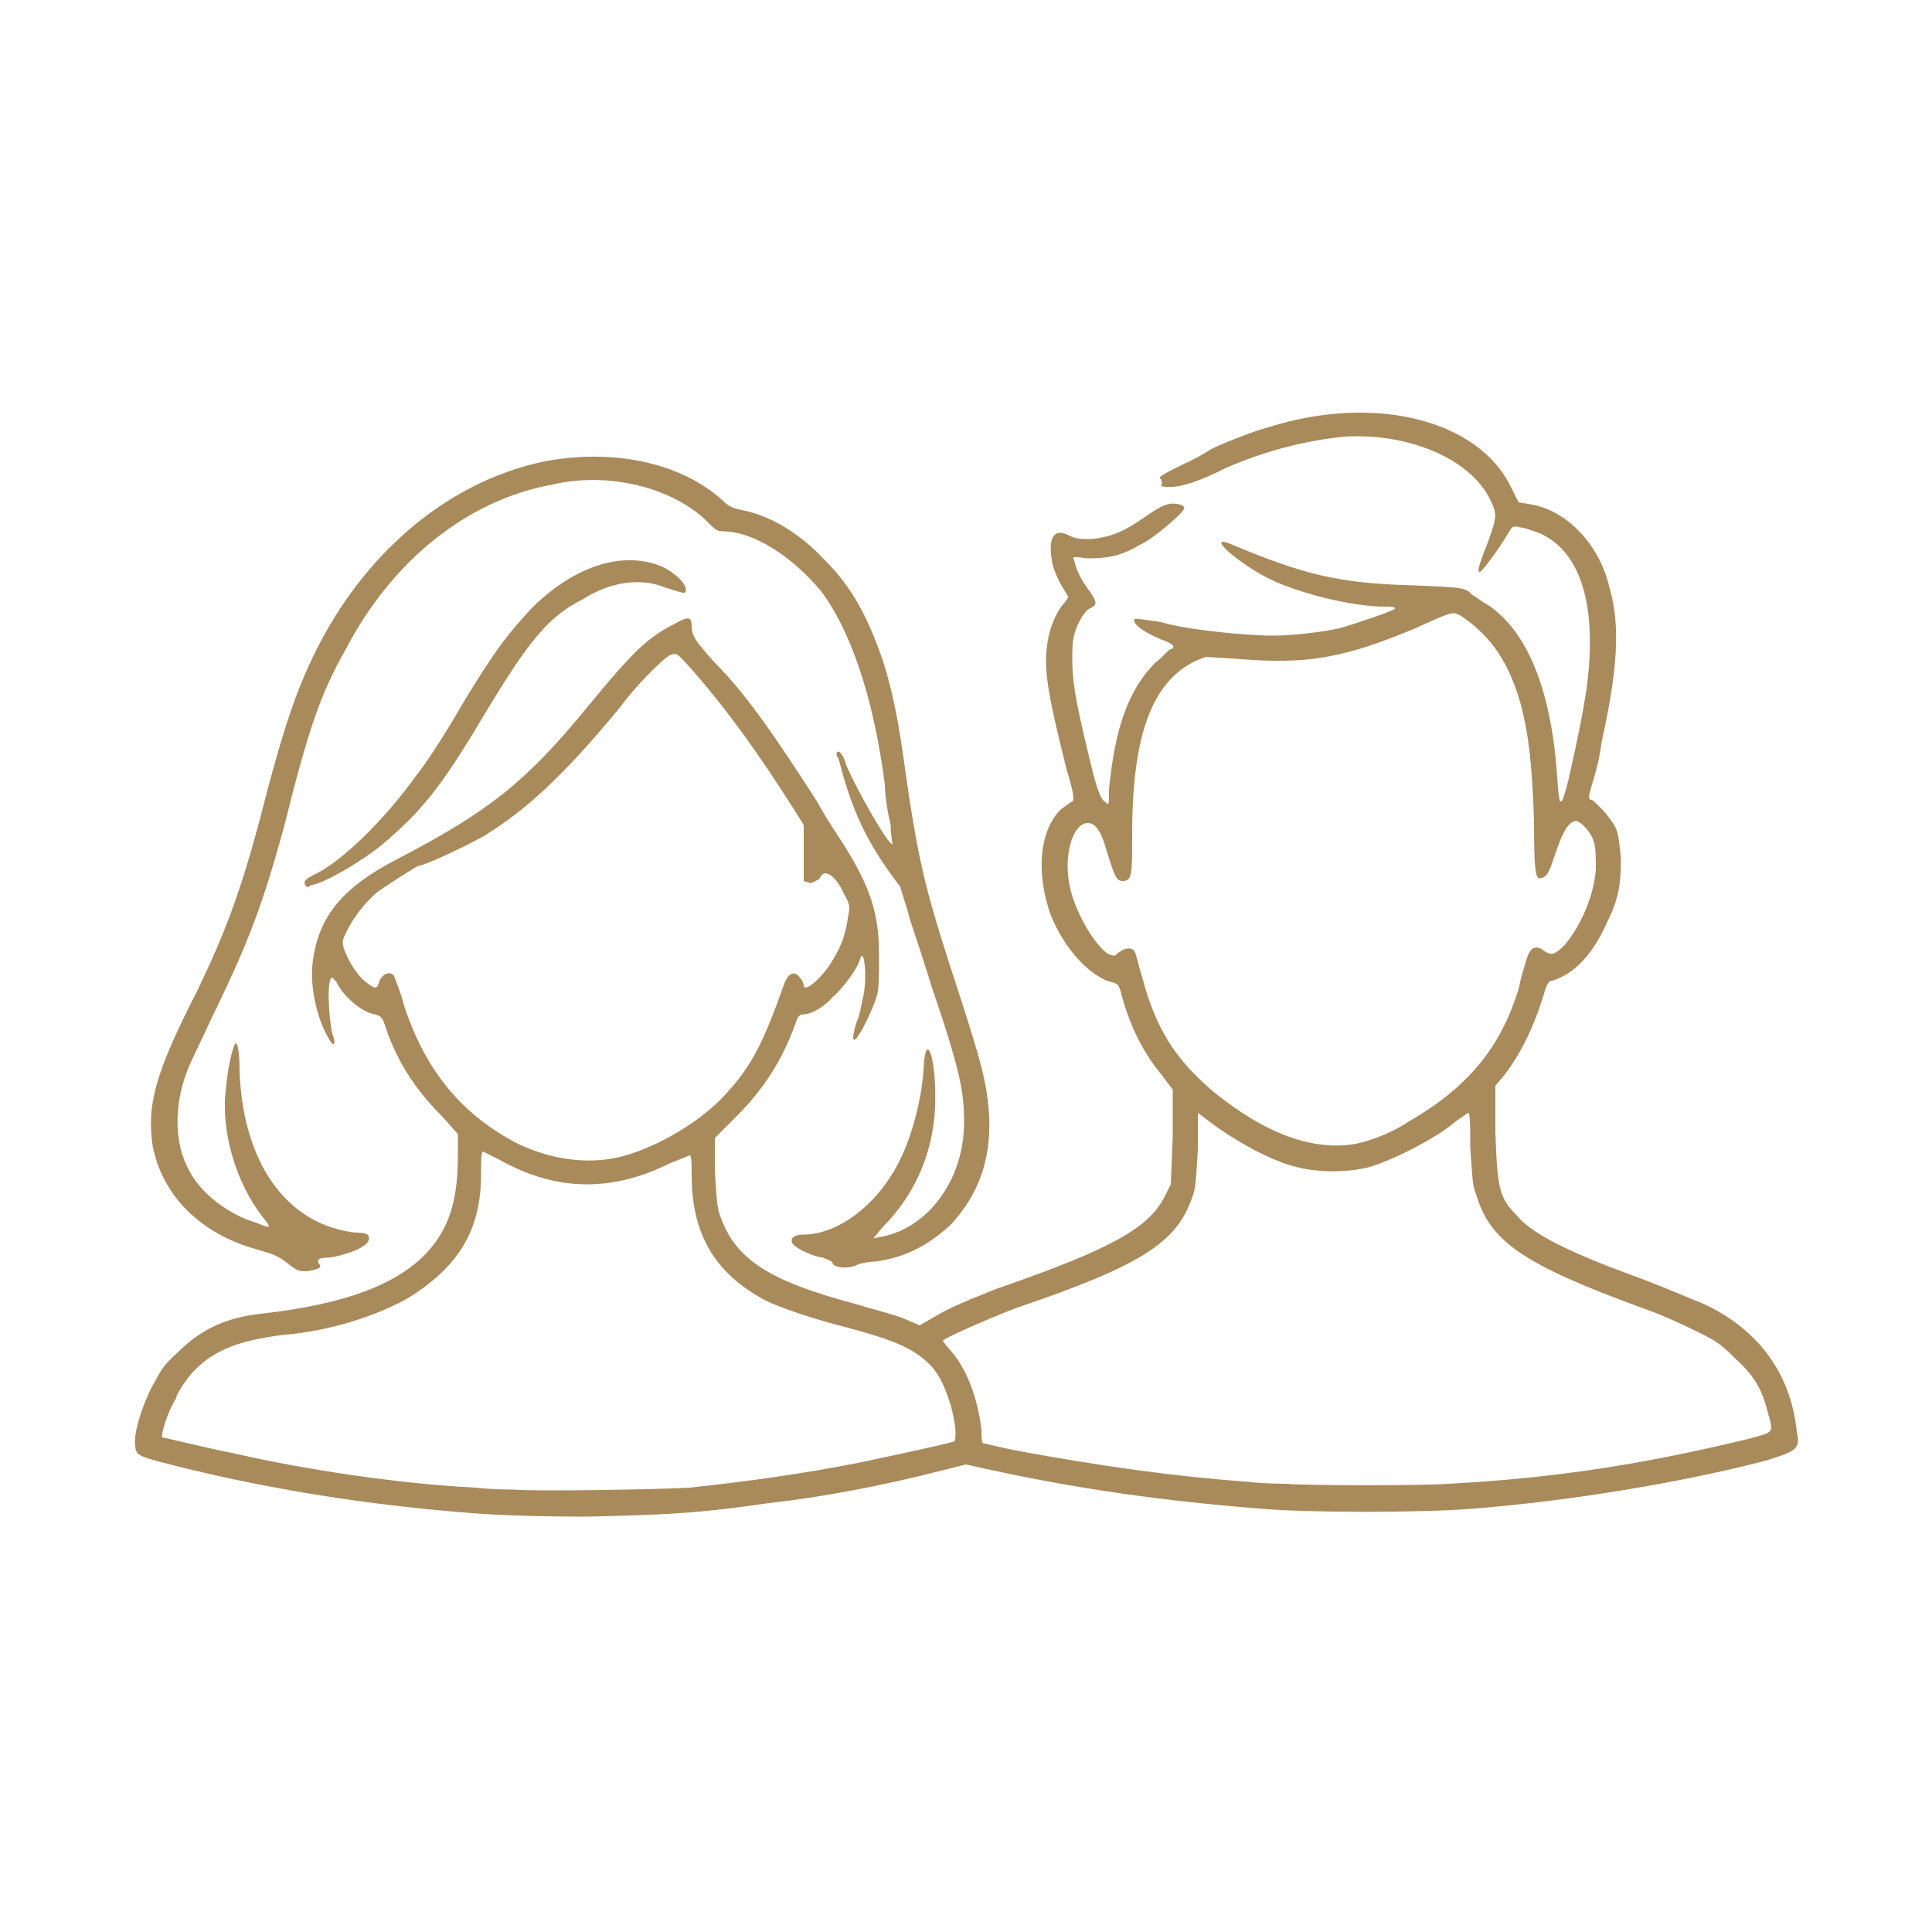
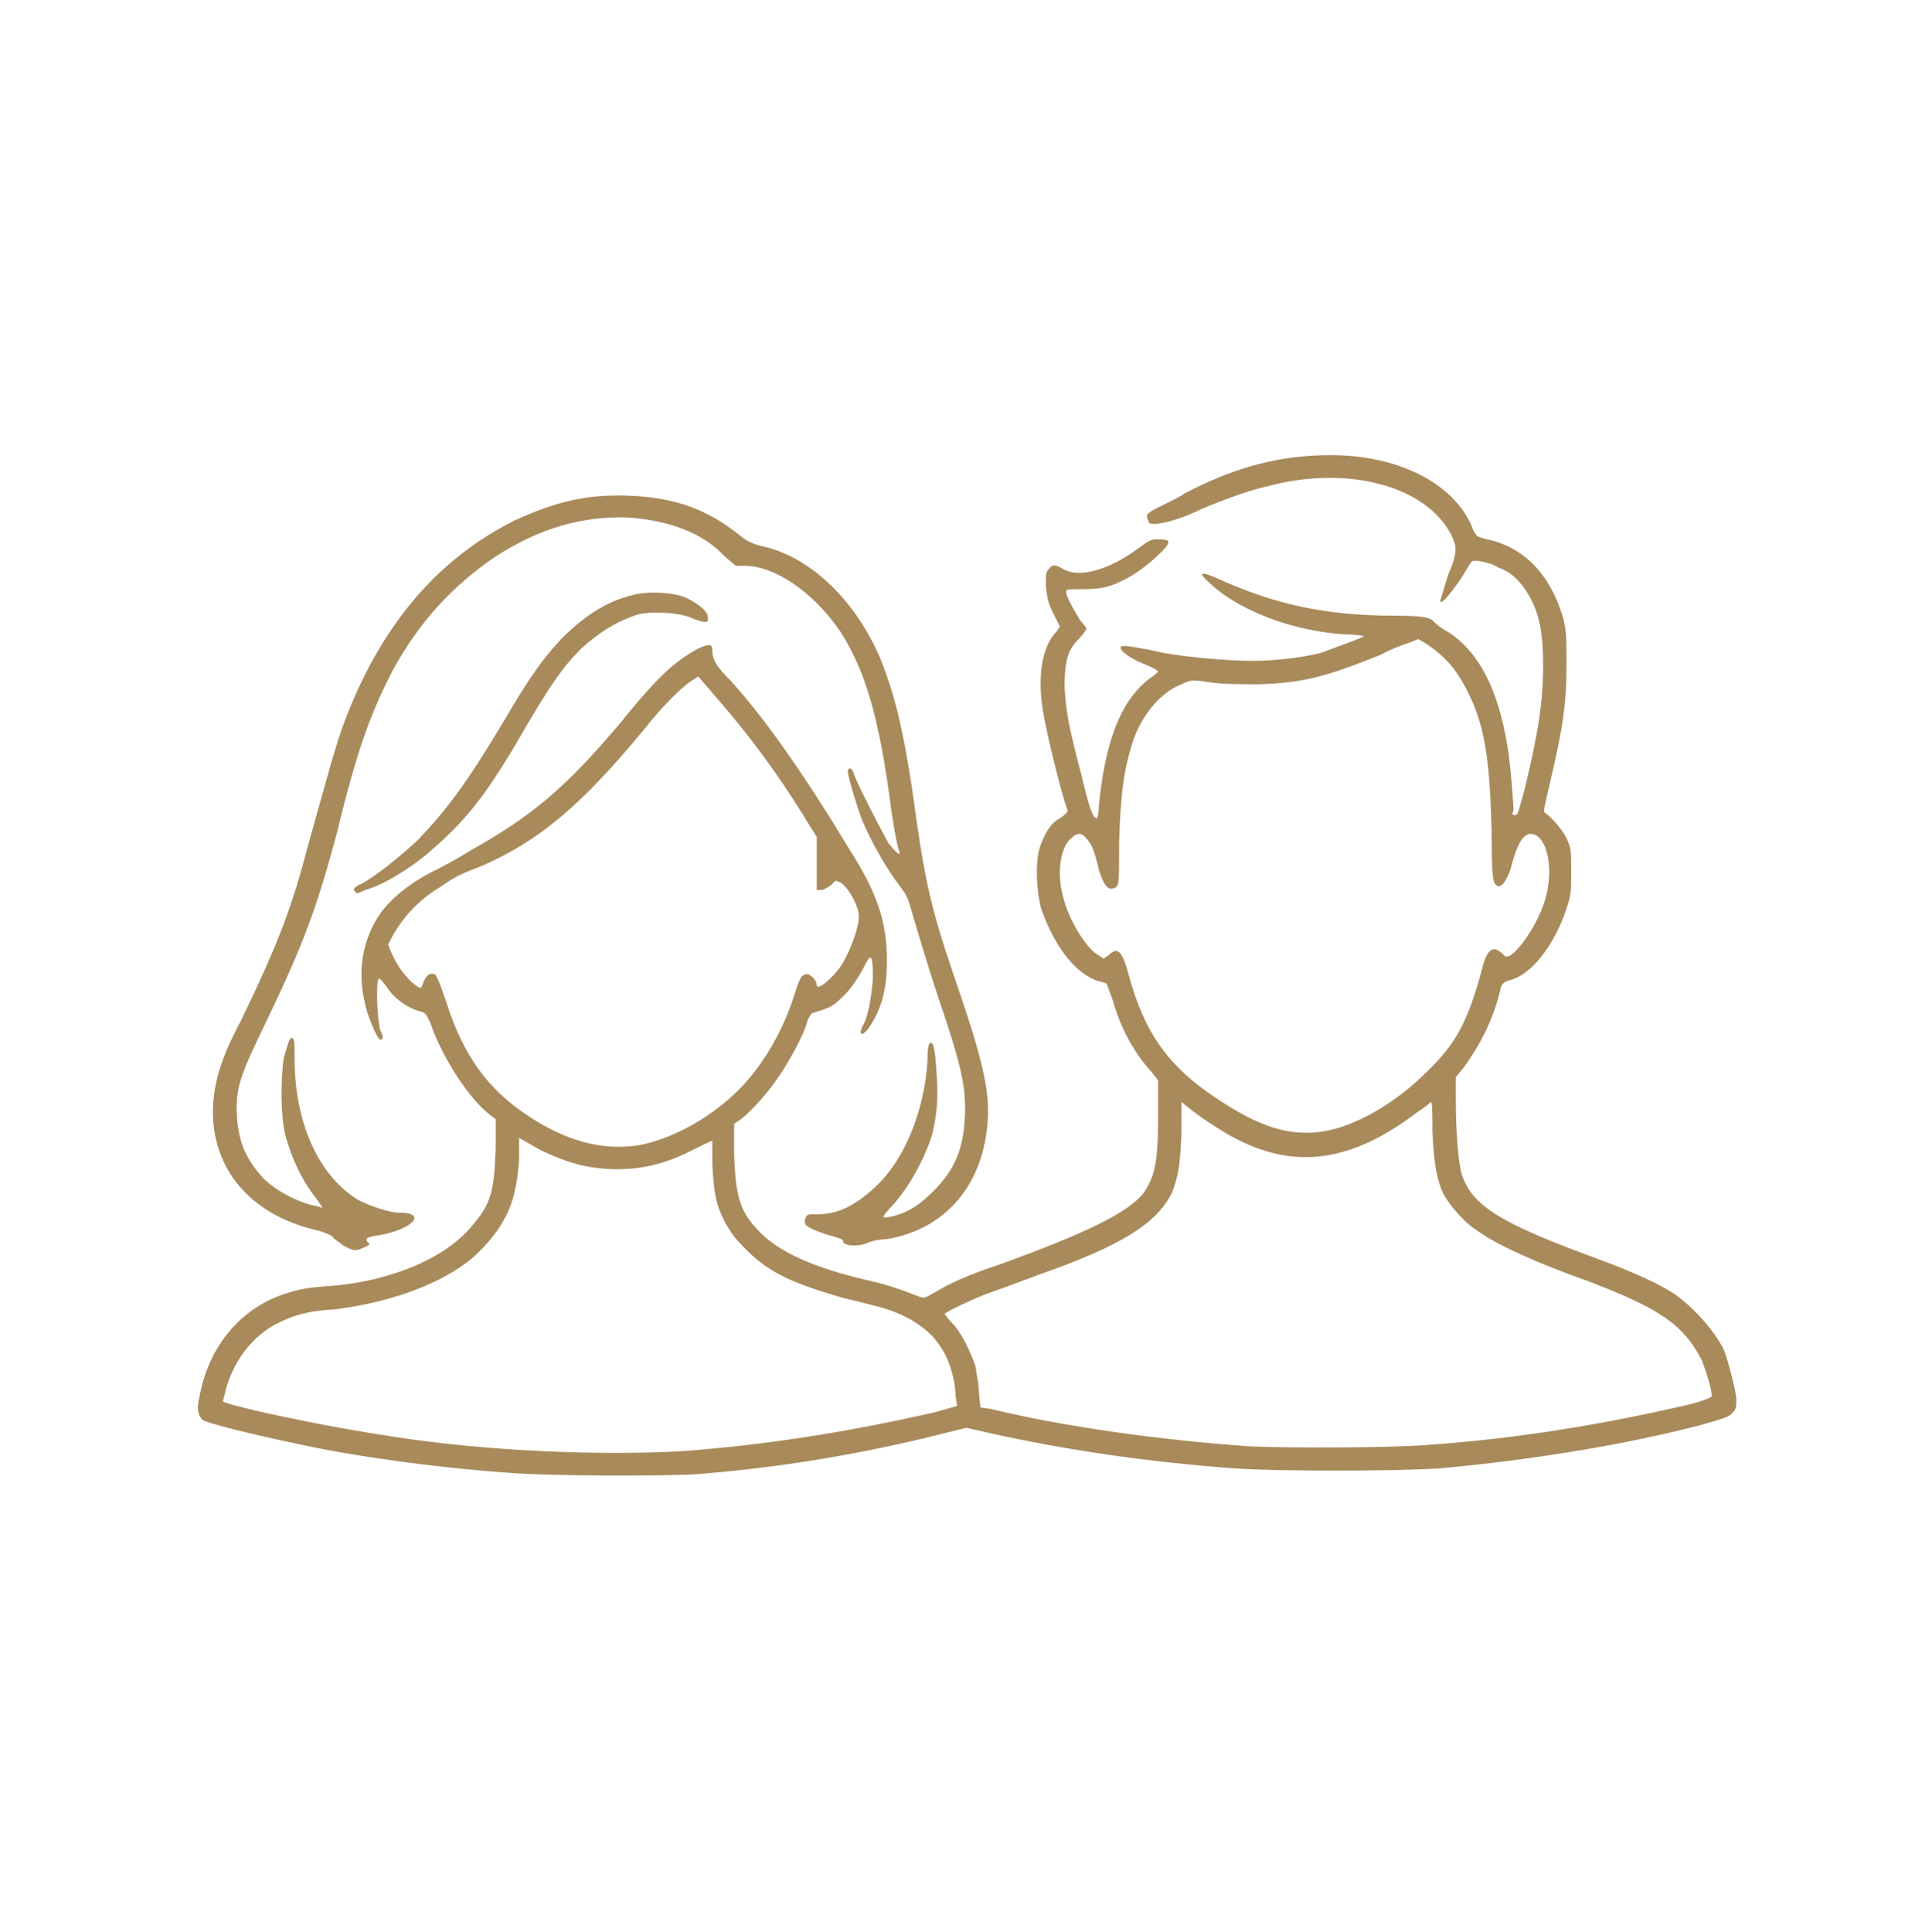
- <svg xmlns="http://www.w3.org/2000/svg" viewBox="0 0 1000 1000">
-   <path fill="#a98a5b" fill-rule="evenodd" d="M242 783C191 779 140 771 92 759C76 755 73 754 71 752C68 747 71 734 78 719C83 710 84 707 92 700C104 688 117 682 135 680C180 675 208 664 223 646C233 634 237 620 237 598L237 587L229 578C215 564 206 550 200 533C198 526 197 526 194 525C187 524 177 515 174 508C173 507 172 506 172 506C169 506 170 526 172 535C174 540 173 542 171 539C164 528 160 510 162 497C165 474 178 459 205 445C253 420 272 405 304 366C327 338 335 330 349 323C356 319 358 319 358 324C358 329 360 332 370 343C387 360 403 384 423 415C425 419 430 427 434 433C451 459 455 473 455 495C455 505 455 510 454 515C451 525 443 540 442 538C441 538 442 534 443 530C445 526 446 519 447 515C449 504 447 489 445 497C444 501 436 512 431 516C427 521 420 525 416 525C414 525 413 526 412 529C405 549 395 564 381 578L370 589L370 606C371 621 371 625 373 630C381 652 398 663 443 675C453 678 465 681 469 683L476 686L483 682C491 677 501 673 516 667C577 646 595 635 603 619L606 613L607 588L607 564L601 556C591 544 584 529 580 513C579 510 579 509 574 508C563 504 551 491 544 474C536 452 538 430 549 419C552 417 554 415 555 415C556 414 556 411 552 398C543 362 540 347 542 334C543 325 547 316 551 312L553 309L550 304C548 301 546 296 545 293C542 279 545 273 553 277C557 279 559 279 565 279C575 278 582 275 592 268C602 261 605 260 610 261C611 261 613 262 613 263C613 265 597 279 590 282C580 288 573 289 563 289C555 288 555 288 556 290C557 295 560 301 564 306C568 312 568 313 564 315C562 316 560 319 558 323C556 328 555 330 555 340C555 352 556 360 564 393C568 410 570 414 572 415C574 417 574 417 574 409C577 377 584 357 598 343C602 340 605 336 606 336C609 335 607 333 601 331C594 328 587 324 587 321C587 320 588 320 601 322C614 326 645 329 659 329C669 329 686 327 694 325C701 323 722 316 722 315C722 314 720 314 717 314C701 314 676 308 660 301C642 293 622 275 638 282C674 297 692 302 732 303C756 304 759 304 762 308C763 308 766 311 770 313C791 327 803 358 806 402C807 419 808 419 812 403C818 376 819 370 821 358C827 315 819 286 797 276C794 275 789 273 787 273C783 272 783 272 780 277C776 284 767 296 766 296C765 296 764 296 770 281C775 267 775 266 771 258C761 238 730 224 696 226C676 228 656 233 635 242C621 249 612 252 606 252C602 252 601 252 601 251C602 250 601 249 601 248C599 247 601 246 613 240C620 237 626 233 626 233C629 231 649 223 657 221C711 204 765 217 782 252L786 260L792 261C811 264 828 282 833 304C839 324 837 348 829 384C828 393 825 403 824 406C822 413 822 414 824 414C828 417 834 424 836 428C838 432 838 436 839 444C839 457 838 465 832 477C824 495 814 505 802 508C801 509 800 511 799 515C794 531 788 544 779 556L774 562L774 586C775 615 776 620 785 629C793 639 814 649 850 662C863 667 877 673 882 675C910 688 927 711 930 741C932 750 930 751 914 756C872 767 813 777 761 781C735 783 678 783 654 781C603 777 559 771 509 760L500 758L488 761C457 769 425 775 398 778C363 783 349 784 304 785C272 785 254 784 242 783ZM357 770C385 767 415 763 445 757C464 753 492 747 494 746C495 744 495 738 492 727C489 718 487 713 482 707C473 698 464 694 438 687C422 683 404 677 396 673C370 659 358 639 358 608C358 603 358 598 357 598C357 598 352 600 347 602C317 617 288 617 258 600C254 598 250 596 250 596C249 596 249 601 249 608C249 637 237 656 211 672C195 681 171 689 146 691C123 694 110 699 99 711C96 715 92 720 91 724C87 730 83 743 84 744C85 744 109 750 120 752C159 761 207 768 246 770C255 771 264 771 266 771C276 772 341 771 357 770ZM750 768C805 765 850 758 904 745C919 741 918 742 915 731C912 719 908 712 898 703C890 695 888 694 878 689C872 686 859 680 850 677C787 654 771 642 764 618C762 614 762 607 761 594C761 584 761 576 760 576C760 576 755 579 749 584C736 593 719 601 709 604C698 607 682 607 671 604C658 601 638 590 624 579L620 576L620 595C619 611 619 615 617 620C609 643 591 655 526 677C508 684 488 693 488 694C488 694 490 697 492 699C500 708 506 723 508 740C508 744 508 747 509 747C509 747 517 749 527 751C571 759 606 764 646 767C655 768 663 768 666 768C676 769 736 769 750 768ZM149 654C144 650 141 649 134 647C104 639 84 619 79 593C76 572 80 556 102 513C116 484 124 463 134 426C147 375 154 355 166 332C192 283 234 249 281 239C316 232 352 239 374 259C377 262 379 263 384 264C399 267 414 276 427 290C441 304 449 319 457 342C462 358 465 372 469 402C476 450 480 464 496 513C508 550 511 561 512 578C513 601 506 619 492 634C480 645 468 651 453 653C449 653 445 654 443 655C438 657 432 656 431 654C431 653 429 652 426 651C419 650 410 645 410 643C409 641 411 639 416 639C434 639 455 623 466 600C472 588 477 569 478 554C479 531 485 548 484 573C483 596 474 618 457 635L452 641L457 640C481 635 499 610 499 581C499 565 497 554 482 510C479 500 474 485 471 476C469 468 466 460 466 459C449 437 442 421 436 400C435 396 434 392 433 391C433 390 433 389 434 389C435 389 437 392 438 396C443 408 460 438 462 437C462 437 461 432 461 427C460 423 458 413 458 406C452 360 440 326 425 306C410 288 390 275 374 275C371 275 370 274 364 268C346 252 314 244 285 251C242 259 203 290 179 336C166 359 160 376 147 428C136 468 129 487 110 526C104 539 98 551 97 554C90 572 90 592 98 606C104 618 119 629 133 633C140 636 141 636 136 630C122 612 114 585 117 563C118 551 121 540 122 540C123 540 124 544 124 555C126 603 149 634 184 638C190 638 191 639 191 641C191 642 190 644 188 645C184 648 173 651 169 651C165 651 164 652 165 654C167 656 165 657 159 658C155 658 154 658 149 654ZM324 598C341 593 362 581 375 567C389 552 395 540 406 509C408 504 411 502 414 506C415 507 416 509 416 510C416 514 425 507 431 497C436 489 438 482 439 474C440 470 440 468 437 463C434 456 430 452 427 452C426 452 425 453 424 455C422 456 421 457 419 457L416 456L416 442L416 427L411 419C392 389 374 364 354 342C350 338 350 338 347 339C343 341 329 355 321 366C293 400 273 419 250 433C241 438 220 448 217 448C216 448 199 459 195 462C189 467 183 475 180 481C177 487 177 487 178 491C180 497 185 505 189 508C194 512 195 512 196 509C197 505 201 502 204 505C204 506 207 512 209 520C220 554 239 577 268 592C287 601 307 603 324 598ZM702 592C711 590 721 586 730 580C761 562 777 541 786 512C787 507 789 500 790 497C792 490 795 489 799 492C803 495 805 494 810 489C819 478 825 463 826 450C826 444 826 439 825 436C824 431 818 425 816 425C812 425 809 430 805 442C802 451 801 453 799 454C795 456 794 455 794 425C793 394 791 379 787 364C781 343 772 330 758 320C752 316 753 316 733 325C695 341 676 344 640 341L624 340L619 342C596 353 586 381 586 432C586 453 586 456 581 456C578 456 577 454 573 441C570 430 567 426 563 426C555 426 550 444 554 460C557 473 567 490 574 494C577 495 577 495 579 493C582 491 585 490 587 492C588 493 589 499 591 505C598 532 608 548 628 565C655 587 680 596 702 592ZM158 458C157 456 158 455 164 452C178 445 200 423 215 402C220 396 231 379 239 365C257 335 264 327 275 315C297 293 322 285 342 293C349 296 355 302 355 305C355 308 354 307 344 304C332 299 316 301 302 310C284 319 274 331 250 371C228 408 218 420 198 437C187 446 171 455 165 457C163 458 160 458 160 459C159 459 158 459 158 458Z" />
+ <svg xmlns="http://www.w3.org/2000/svg" viewBox="-120 -285 1239 1239">
+   <path fill="#a98a5b" fill-rule="evenodd" d="M208 660C164 657 111 650 74 642C40 635 13 628 10 626C7 623 6 619 8 611C14 578 35 554 63 545C72 542 78 541 92 540C132 537 168 521 184 500C195 487 197 479 198 452L198 433L194 430C180 419 163 392 156 371C153 365 153 365 150 364C142 362 133 356 128 348C125 344 123 342 123 343C121 344 122 370 124 376C126 380 126 382 124 382C122 382 115 365 114 358C109 337 113 317 124 301C131 291 145 280 160 273C164 271 175 265 183 260C222 238 243 220 277 180C302 149 312 140 328 131C335 128 337 128 337 132C337 138 339 142 349 152C368 173 389 202 414 242C417 247 422 255 425 260C443 288 449 307 449 331C449 349 446 362 437 375C433 380 431 379 433 374C437 368 439 355 440 343C440 328 439 326 435 334C431 342 425 351 419 356C414 361 411 362 401 365C401 365 399 367 398 370C396 379 384 400 378 408C372 417 359 431 354 434L351 436L351 456C352 484 355 493 368 506C380 518 401 528 435 536C449 539 460 543 470 547C473 548 473 548 480 544C490 538 501 533 522 526C577 506 604 493 614 480C621 469 623 461 623 430L623 408L619 403C608 391 599 375 594 357L590 346L587 345C572 342 557 324 548 298C545 287 544 269 547 259C550 250 554 243 560 240C563 238 565 236 565 235C562 228 553 192 550 176C545 151 548 130 558 120L560 117L556 109C552 101 552 99 551 91C551 83 551 82 553 80C555 77 557 77 562 80C572 86 591 81 610 67C618 61 619 61 623 61C630 61 631 62 628 66C623 72 611 82 603 86C592 92 586 93 574 93C564 93 564 93 564 95C564 98 570 108 573 113C575 115 577 118 577 118C577 119 575 122 572 125C565 132 563 139 563 156C564 171 565 179 574 213C579 234 581 240 584 240C584 240 585 236 585 232C589 191 599 164 618 150C621 148 623 146 623 146C623 145 619 143 614 141C604 137 598 132 599 130C600 129 602 129 618 132C633 136 666 139 684 139C697 139 715 137 727 134C735 131 755 124 755 123C755 123 750 122 743 122C710 120 675 107 656 89C648 82 650 81 663 87C699 103 731 110 775 110C792 110 798 111 800 114C802 116 806 119 810 121C829 134 841 157 847 193C849 204 851 230 851 235C850 237 850 238 852 238C854 238 854 236 858 222C867 185 870 165 870 142C870 118 867 105 857 91C852 85 849 82 841 79C837 76 826 74 825 75C824 75 823 77 821 80C818 86 807 101 805 101C803 102 804 101 809 84C815 70 815 66 811 58C795 27 745 13 693 27C680 30 667 35 652 41C634 50 618 53 617 50C615 45 615 45 622 41C626 39 635 35 641 31C674 14 702 7 734 7C777 7 812 25 824 52C825 55 826 57 827 58C827 59 830 60 834 61C858 66 875 84 883 112C885 121 885 123 885 142C885 166 883 181 874 219C870 236 870 236 872 237C876 240 884 249 886 255C888 260 888 262 888 274C888 288 888 289 885 298C877 322 862 341 848 344C845 345 844 346 843 348C839 367 830 385 819 400L814 406L814 420C814 445 816 463 818 469C825 489 843 500 906 523C930 532 945 539 954 545C967 554 980 569 986 581C989 589 993 605 994 612C994 618 994 619 991 622C989 624 986 625 972 629C923 642 860 652 804 657C776 659 698 659 671 657C618 653 567 646 513 634L500 631L488 634C433 648 378 657 324 661C298 662 234 662 208 660ZM318 646C371 642 423 634 480 621L494 617L493 610C493 601 489 587 484 580C477 568 463 559 446 554C442 553 431 550 422 548C387 538 373 531 359 517C351 509 349 506 345 499C339 487 338 480 337 462C337 454 337 447 337 447C336 447 332 449 326 452C307 462 290 466 270 465C255 464 244 461 227 453L213 445L213 459C212 475 209 488 203 498C199 506 188 519 178 526C159 540 128 551 95 555C77 556 68 559 58 564C42 572 30 588 25 606C24 610 23 614 23 614C23 615 42 620 72 626C92 630 102 632 134 637C193 646 264 649 318 646ZM796 642C853 638 908 629 964 616C972 614 977 612 978 611C979 609 975 596 972 588C960 565 946 555 899 537C865 525 839 513 827 504C819 499 810 488 806 481C802 472 800 463 799 441C799 431 799 422 798 422C798 422 795 425 790 428C747 461 710 466 670 444C661 439 649 431 643 426L638 422L638 442C637 464 636 469 632 480C622 500 600 514 546 533C535 537 522 542 516 544C507 547 486 557 486 558C486 558 488 561 491 564C497 570 503 583 506 592C506 595 508 602 508 608L509 618L516 619C561 630 624 639 683 643C707 644 771 644 796 642ZM100 514C98 512 94 510 93 508C91 507 87 505 82 504C32 492 7 452 20 404C23 394 26 386 35 369C59 319 67 298 78 256C91 210 95 194 101 178C124 117 160 74 210 49C236 37 256 32 283 33C313 34 334 42 354 58C359 62 361 63 367 65C399 71 429 100 445 138C454 161 459 181 465 220C473 278 476 294 492 341C512 399 516 418 513 441C508 479 484 504 449 510C443 510 437 512 435 513C429 515 422 514 421 512C421 510 420 510 414 508C409 507 399 503 397 501C396 499 396 498 397 496C398 494 398 494 405 494C417 494 428 489 441 477C460 460 473 428 475 396C475 387 476 384 477 384C479 384 480 388 481 406C482 420 481 431 478 443C473 459 462 479 451 490C445 497 445 497 454 495C464 492 470 488 479 479C492 466 498 453 499 432C500 413 497 399 482 355C474 331 468 310 465 300C462 290 463 291 454 279C447 269 439 255 433 241C429 230 423 210 424 209C425 207 427 208 428 212C430 218 445 247 450 256C455 262 458 265 457 261C456 260 454 249 452 236C444 174 435 145 419 120C402 95 377 78 358 78L352 78L345 72C331 57 310 49 283 47C253 46 226 54 198 72C170 91 149 114 132 145C118 172 109 196 96 250C83 298 75 320 51 370C34 405 31 413 32 431C33 448 38 459 49 471C57 479 72 487 84 489L87 490L83 484C74 473 67 458 63 443C60 431 60 408 62 394C65 383 66 381 67 381C69 381 69 383 69 394C69 435 84 469 110 485C118 489 130 493 136 493C156 493 143 505 120 508C115 509 114 510 116 512C118 513 117 514 112 516C107 518 106 517 100 514ZM288 450C314 446 345 427 363 404C374 390 384 372 390 352C393 343 394 340 398 340C400 340 404 344 404 347C404 351 414 343 420 334C426 324 431 310 431 303C431 296 424 284 419 281L416 280L413 283C410 285 408 286 407 286L404 286L404 269L404 252L399 244C379 211 360 186 340 163L328 149L325 151C319 154 305 168 294 182C252 233 225 255 188 271C172 277 170 279 161 285C148 293 138 304 131 317L129 321L131 326C135 335 139 340 144 345C149 349 150 350 151 347C153 341 155 339 159 340C160 341 162 345 166 357C177 392 193 414 219 431C243 447 266 453 288 450ZM728 441C749 438 775 423 795 403C814 385 822 370 831 336C834 324 838 321 844 327C846 329 846 329 849 328C855 324 865 310 870 296C878 275 873 250 862 250C857 250 853 257 849 273C846 281 843 285 840 283C838 281 837 280 837 250C836 206 833 185 825 166C817 148 810 138 795 128L790 125L785 127C782 128 773 131 766 135C731 149 717 153 688 154C677 154 666 154 658 153C645 151 644 151 638 154C625 159 613 173 607 190C601 209 599 223 598 255C598 284 598 284 594 285C591 286 588 283 585 273C582 260 580 256 577 253C574 249 571 249 567 253C560 259 558 276 562 290C565 304 577 324 585 328L588 330L591 328C597 322 600 325 604 340C614 377 629 399 661 420C688 438 707 444 728 441ZM108 287C106 286 107 284 112 282C121 277 135 266 148 254C167 234 179 218 203 178C220 149 228 138 240 125C255 110 269 101 285 97C295 94 311 95 319 98C326 101 333 106 334 110C335 115 333 115 325 112C317 108 300 107 290 109C277 113 265 120 253 131C241 143 233 154 210 194C189 229 177 243 155 262C141 274 123 284 114 286C113 287 111 287 110 288C109 288 108 288 108 287Z" />
</svg>
